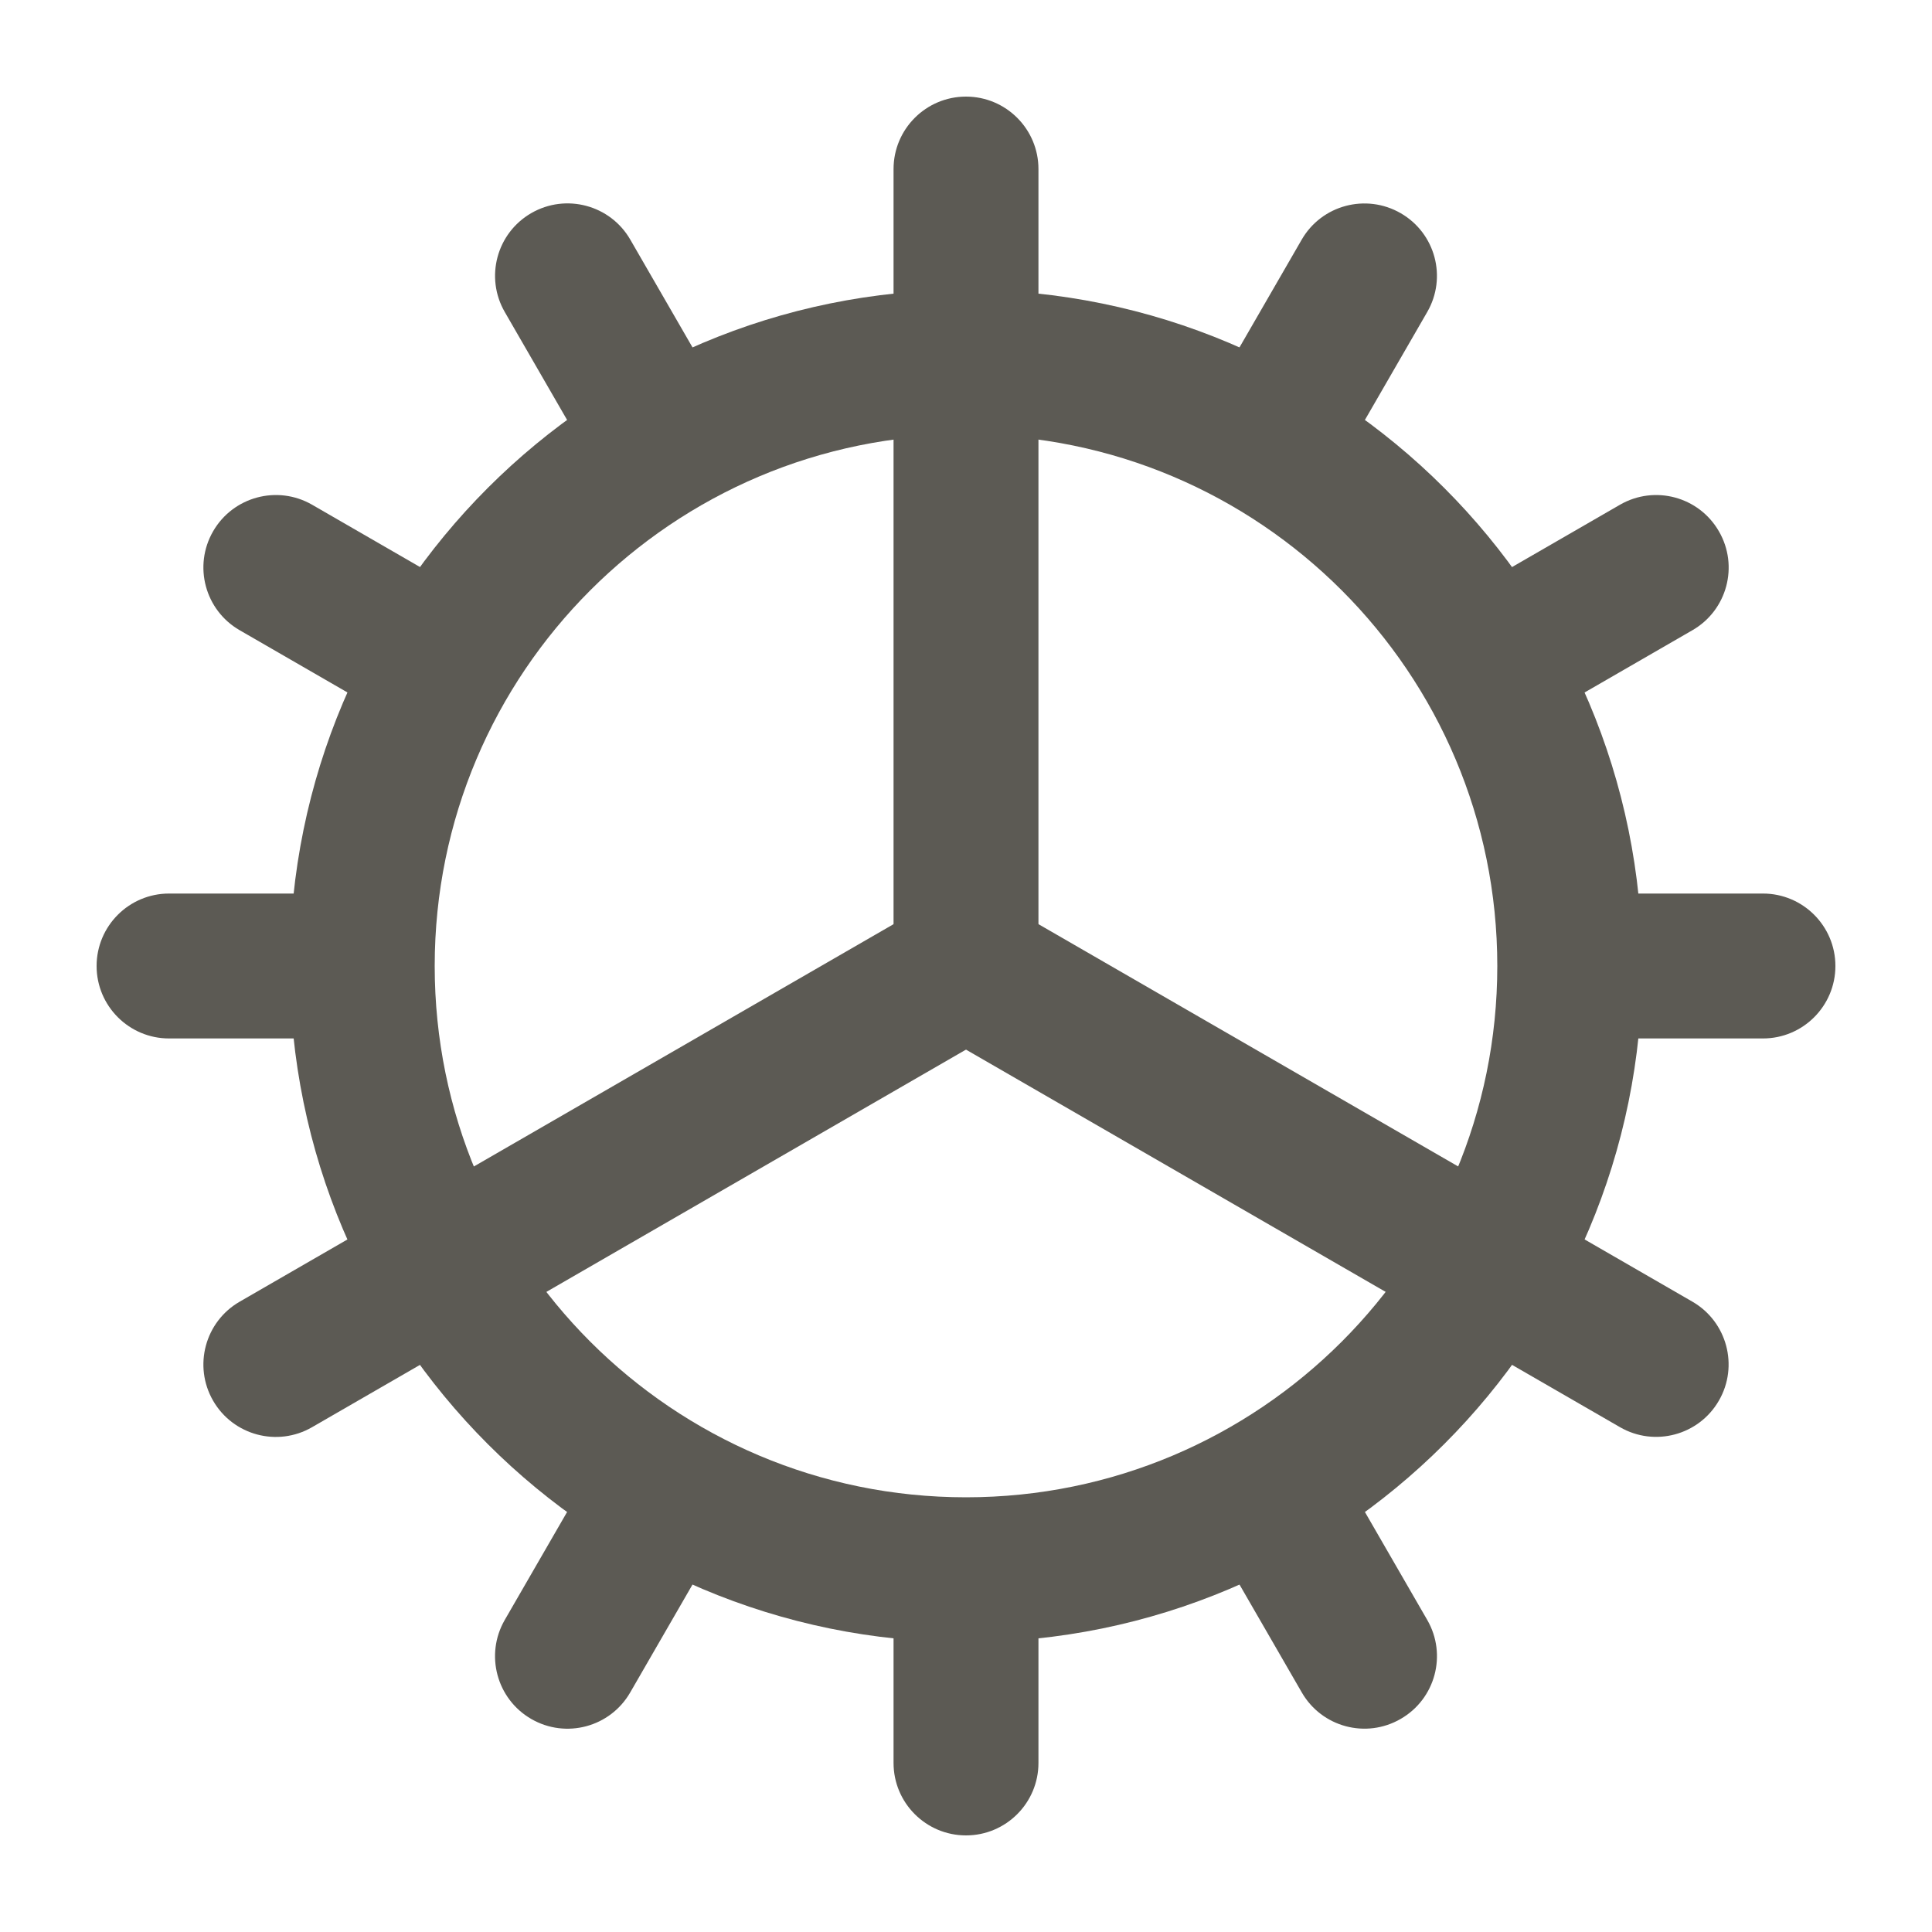
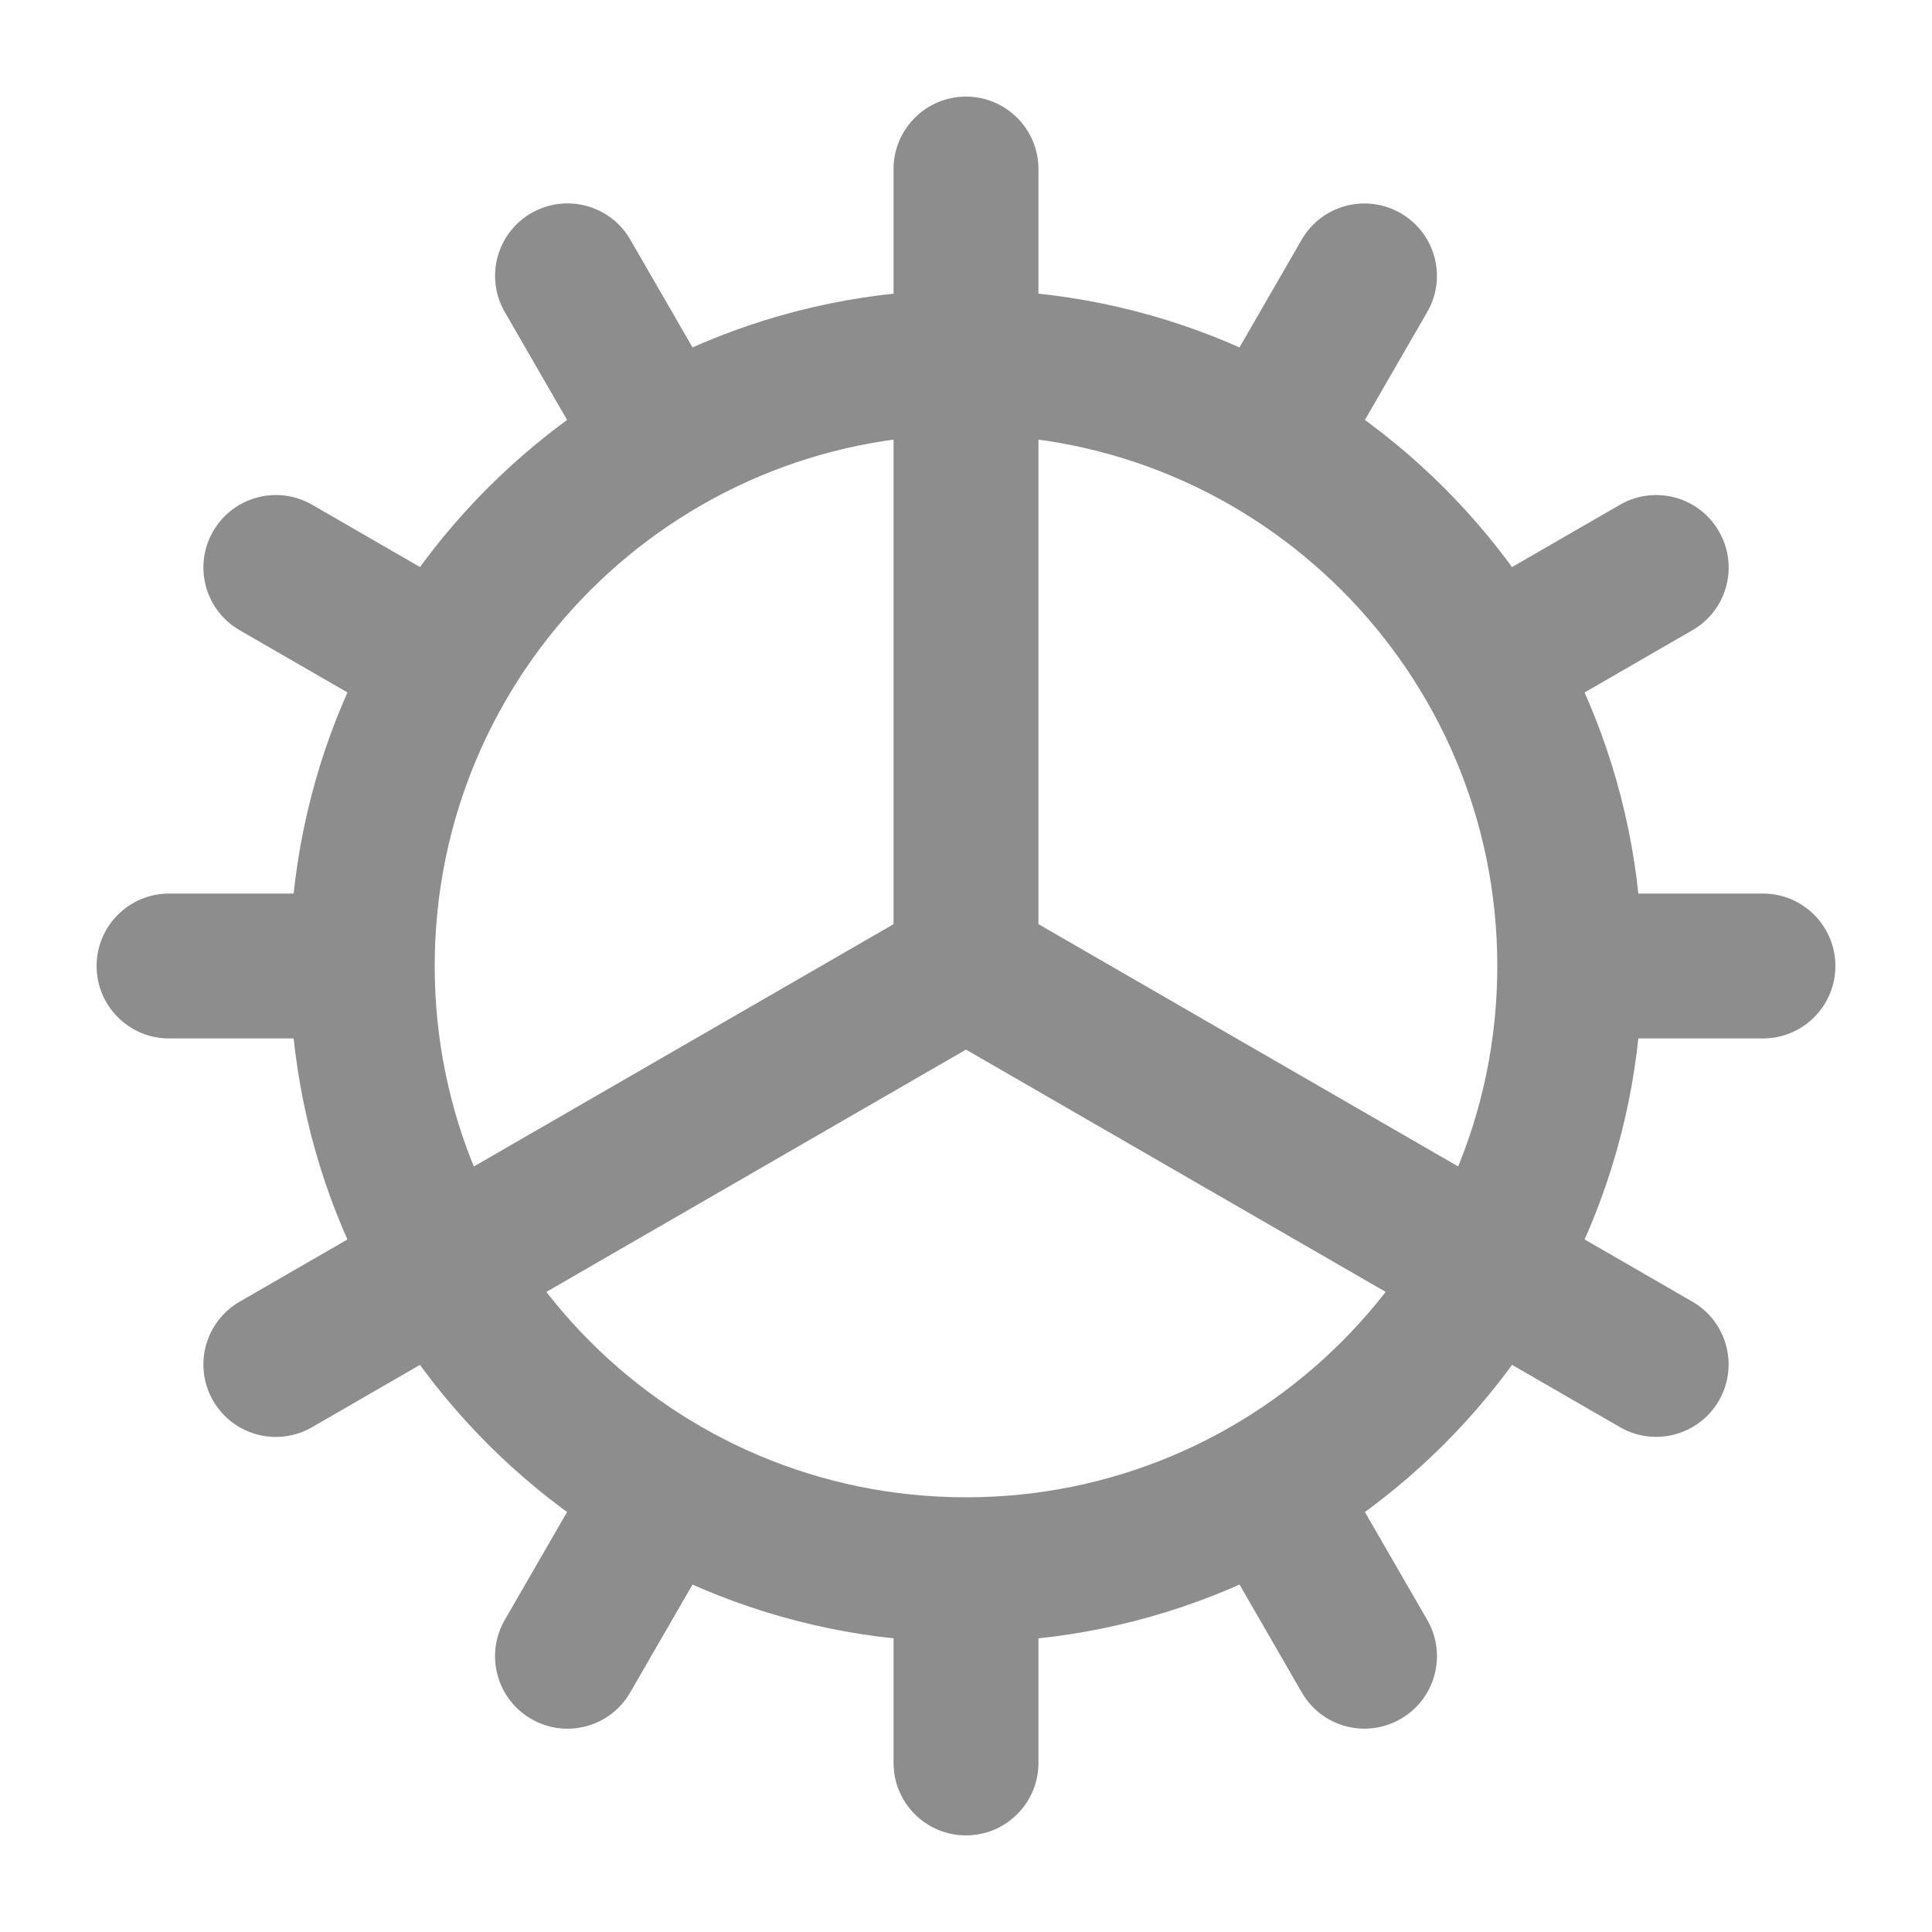
<svg xmlns="http://www.w3.org/2000/svg" width="20" height="20" viewBox="0 0 20 20" fill="none">
-   <path fill-rule="evenodd" clip-rule="evenodd" d="M10 15.5C13.038 15.5 15.5 13.038 15.5 10C15.5 6.962 13.038 4.5 10 4.5C6.962 4.5 4.5 6.962 4.5 10C4.5 13.038 6.962 15.5 10 15.5ZM10 17C13.866 17 17 13.866 17 10C17 6.134 13.866 3 10 3C6.134 3 3 6.134 3 10C3 13.866 6.134 17 10 17Z" fill="#5c5a54" />
-   <path d="M9.25 1.75C9.25 1.336 9.586 1 10 1C10.414 1 10.75 1.336 10.75 1.75V10.11C10.75 10.524 10.414 10.86 10 10.86C9.586 10.86 9.25 10.524 9.25 10.11V1.75Z" fill="#5c5a54" />
-   <path d="M9.25 16.75C9.25 16.336 9.586 16 10 16C10.414 16 10.75 16.336 10.75 16.75V18.25C10.75 18.664 10.414 19 10 19C9.586 19 9.25 18.664 9.25 18.25V16.75Z" fill="#5c5a54" />
-   <path d="M5.226 3.231C5.018 2.872 5.141 2.413 5.5 2.206C5.859 1.999 6.318 2.122 6.525 2.481L7.275 3.78C7.482 4.138 7.359 4.597 7 4.804C6.641 5.011 6.183 4.888 5.976 4.53L5.226 3.231Z" fill="#5c5a54" />
-   <path d="M12.726 16.221C12.518 15.862 12.641 15.403 13 15.196C13.359 14.989 13.818 15.112 14.025 15.471L14.775 16.77C14.982 17.129 14.859 17.587 14.5 17.794C14.141 18.002 13.683 17.879 13.476 17.52L12.726 16.221Z" fill="#5c5a54" />
-   <path d="M2.481 6.524C2.122 6.317 1.999 5.859 2.206 5.5C2.413 5.141 2.872 5.018 3.231 5.225L4.53 5.975C4.888 6.182 5.011 6.641 4.804 7C4.597 7.359 4.138 7.482 3.78 7.274L2.481 6.524Z" fill="#5c5a54" />
-   <path d="M9.531 10.595C9.173 10.388 9.05 9.929 9.257 9.57C9.464 9.211 9.923 9.089 10.281 9.296L17.52 13.475C17.878 13.682 18.001 14.141 17.794 14.499C17.587 14.858 17.128 14.981 16.77 14.774L9.531 10.595Z" fill="#5c5a54" />
-   <path d="M1.75 10.75C1.336 10.75 1 10.414 1 10C1 9.586 1.336 9.25 1.75 9.25H3.25C3.664 9.25 4 9.586 4 10C4 10.414 3.664 10.75 3.25 10.75H1.75Z" fill="#5c5a54" />
-   <path d="M16.75 10.75C16.336 10.75 16 10.414 16 10C16 9.586 16.336 9.25 16.75 9.25H18.25C18.664 9.25 19 9.586 19 10C19 10.414 18.664 10.75 18.25 10.75H16.75Z" fill="#5c5a54" />
-   <path d="M3.231 14.774C2.872 14.982 2.413 14.859 2.206 14.5C1.999 14.141 2.122 13.682 2.481 13.475L9.721 9.295C10.079 9.088 10.538 9.211 10.745 9.57C10.952 9.929 10.829 10.387 10.47 10.594L3.231 14.774Z" fill="#5c5a54" />
-   <path d="M16.221 7.274C15.862 7.482 15.403 7.359 15.196 7C14.989 6.641 15.112 6.182 15.471 5.975L16.77 5.225C17.129 5.018 17.587 5.141 17.794 5.5C18.002 5.859 17.879 6.317 17.52 6.524L16.221 7.274Z" fill="#5c5a54" />
-   <path d="M6.524 17.52C6.317 17.879 5.859 18.002 5.5 17.795C5.141 17.588 5.018 17.129 5.225 16.77L5.975 15.471C6.182 15.113 6.641 14.99 7 15.197C7.359 15.404 7.482 15.863 7.274 16.221L6.524 17.52Z" fill="#5c5a54" />
-   <path d="M14.024 4.53C13.817 4.889 13.359 5.012 13 4.805C12.641 4.598 12.518 4.139 12.725 3.78L13.475 2.481C13.682 2.122 14.141 2 14.5 2.207C14.859 2.414 14.982 2.872 14.774 3.231L14.024 4.53Z" fill="#5c5a54" />
+   <path fill-rule="evenodd" clip-rule="evenodd" d="M10 15.5C13.038 15.5 15.5 13.038 15.5 10C15.5 6.962 13.038 4.5 10 4.5C6.962 4.5 4.5 6.962 4.5 10C4.5 13.038 6.962 15.5 10 15.5ZM10 17C13.866 17 17 13.866 17 10C17 6.134 13.866 3 10 3C6.134 3 3 6.134 3 10C3 13.866 6.134 17 10 17Z" fill="#8d8d8d" />
+   <path d="M9.25 1.75C9.25 1.336 9.586 1 10 1C10.414 1 10.75 1.336 10.75 1.75V10.11C10.75 10.524 10.414 10.86 10 10.86C9.586 10.86 9.25 10.524 9.25 10.11V1.75Z" fill="#8d8d8d" />
+   <path d="M9.25 16.75C9.25 16.336 9.586 16 10 16C10.414 16 10.75 16.336 10.75 16.75V18.25C10.75 18.664 10.414 19 10 19C9.586 19 9.25 18.664 9.25 18.25V16.75Z" fill="#8d8d8d" />
+   <path d="M5.226 3.231C5.018 2.872 5.141 2.413 5.5 2.206C5.859 1.999 6.318 2.122 6.525 2.481L7.275 3.78C7.482 4.138 7.359 4.597 7 4.804C6.641 5.011 6.183 4.888 5.976 4.53L5.226 3.231Z" fill="#8d8d8d" />
+   <path d="M12.726 16.221C12.518 15.862 12.641 15.403 13 15.196C13.359 14.989 13.818 15.112 14.025 15.471L14.775 16.77C14.982 17.129 14.859 17.587 14.5 17.794C14.141 18.002 13.683 17.879 13.476 17.52L12.726 16.221Z" fill="#8d8d8d" />
+   <path d="M2.481 6.524C2.122 6.317 1.999 5.859 2.206 5.5C2.413 5.141 2.872 5.018 3.231 5.225L4.53 5.975C4.888 6.182 5.011 6.641 4.804 7C4.597 7.359 4.138 7.482 3.78 7.274L2.481 6.524Z" fill="#8d8d8d" />
+   <path d="M9.531 10.595C9.173 10.388 9.05 9.929 9.257 9.57C9.464 9.211 9.923 9.089 10.281 9.296L17.52 13.475C17.878 13.682 18.001 14.141 17.794 14.499C17.587 14.858 17.128 14.981 16.77 14.774L9.531 10.595Z" fill="#8d8d8d" />
+   <path d="M1.75 10.75C1.336 10.75 1 10.414 1 10C1 9.586 1.336 9.25 1.75 9.25H3.25C3.664 9.25 4 9.586 4 10C4 10.414 3.664 10.75 3.25 10.75H1.75Z" fill="#8d8d8d" />
+   <path d="M16.75 10.75C16.336 10.75 16 10.414 16 10C16 9.586 16.336 9.25 16.75 9.25H18.25C18.664 9.25 19 9.586 19 10C19 10.414 18.664 10.75 18.25 10.75H16.75Z" fill="#8d8d8d" />
+   <path d="M3.231 14.774C2.872 14.982 2.413 14.859 2.206 14.5C1.999 14.141 2.122 13.682 2.481 13.475L9.721 9.295C10.079 9.088 10.538 9.211 10.745 9.57C10.952 9.929 10.829 10.387 10.47 10.594L3.231 14.774Z" fill="#8d8d8d" />
+   <path d="M16.221 7.274C15.862 7.482 15.403 7.359 15.196 7C14.989 6.641 15.112 6.182 15.471 5.975L16.77 5.225C17.129 5.018 17.587 5.141 17.794 5.5C18.002 5.859 17.879 6.317 17.52 6.524L16.221 7.274Z" fill="#8d8d8d" />
+   <path d="M6.524 17.52C6.317 17.879 5.859 18.002 5.5 17.795C5.141 17.588 5.018 17.129 5.225 16.77L5.975 15.471C6.182 15.113 6.641 14.99 7 15.197C7.359 15.404 7.482 15.863 7.274 16.221L6.524 17.52Z" fill="#8d8d8d" />
+   <path d="M14.024 4.53C13.817 4.889 13.359 5.012 13 4.805C12.641 4.598 12.518 4.139 12.725 3.78L13.475 2.481C13.682 2.122 14.141 2 14.5 2.207C14.859 2.414 14.982 2.872 14.774 3.231L14.024 4.53Z" fill="#8d8d8d" />
</svg>
